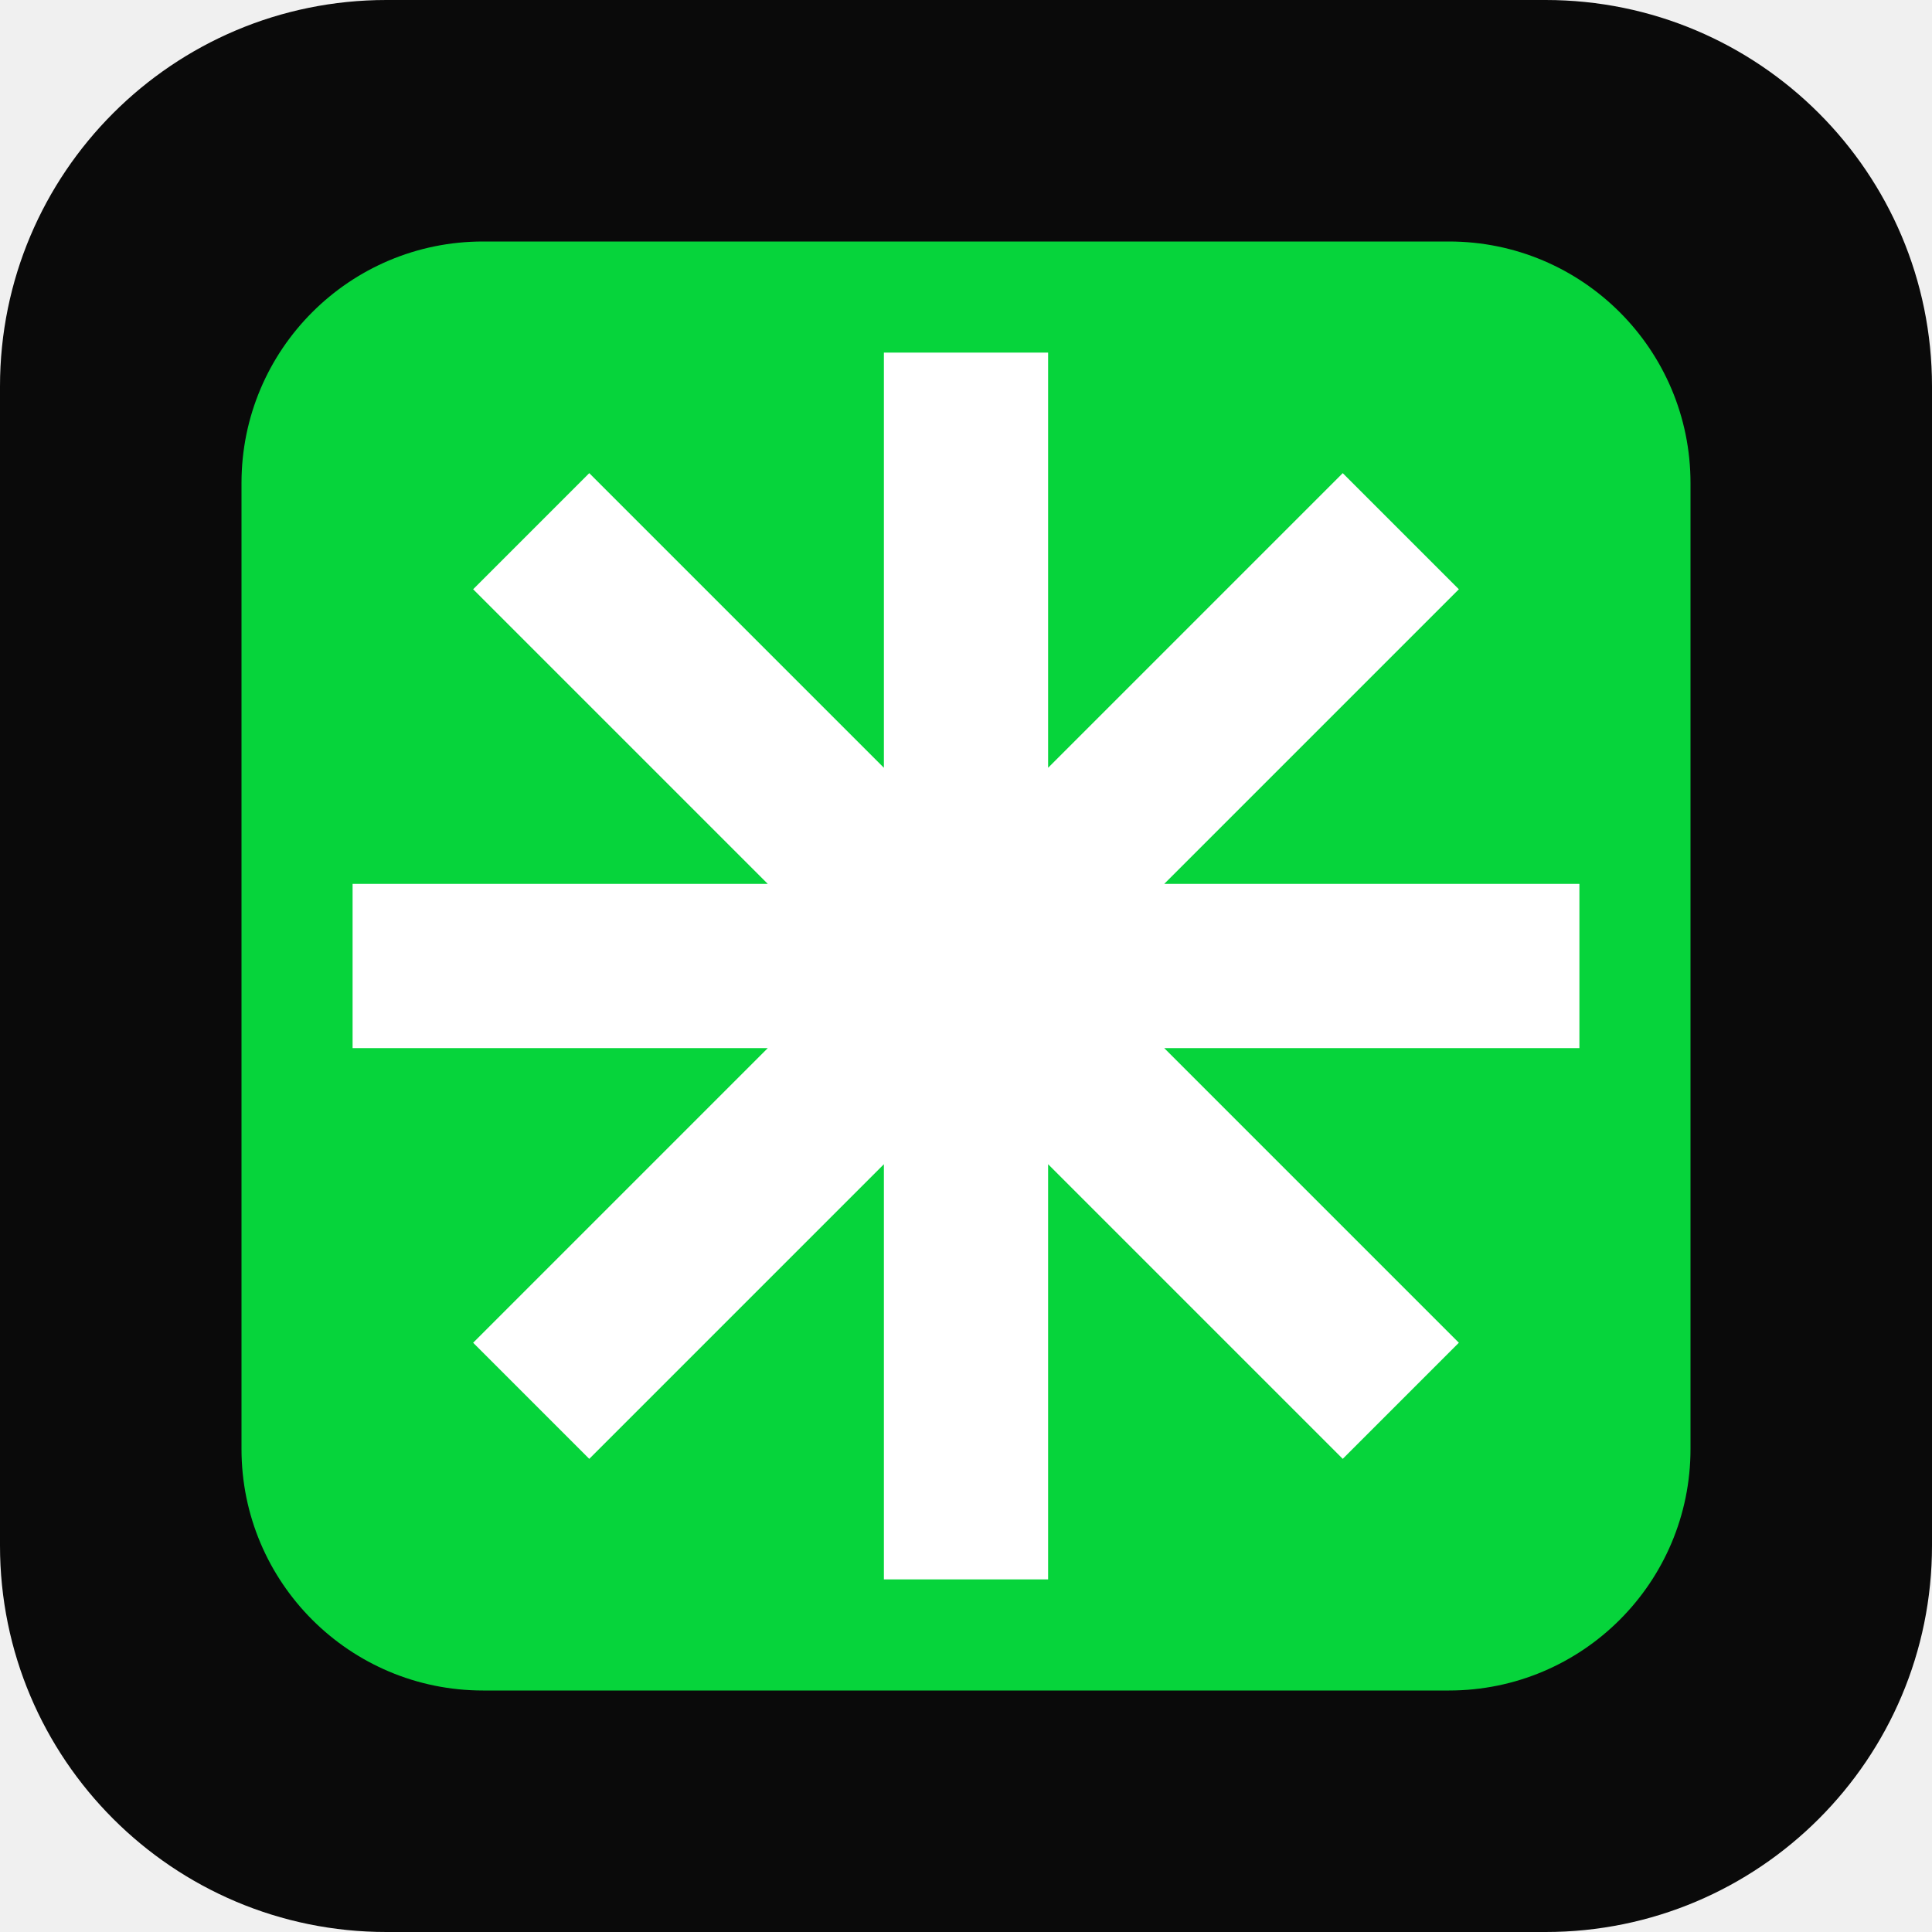
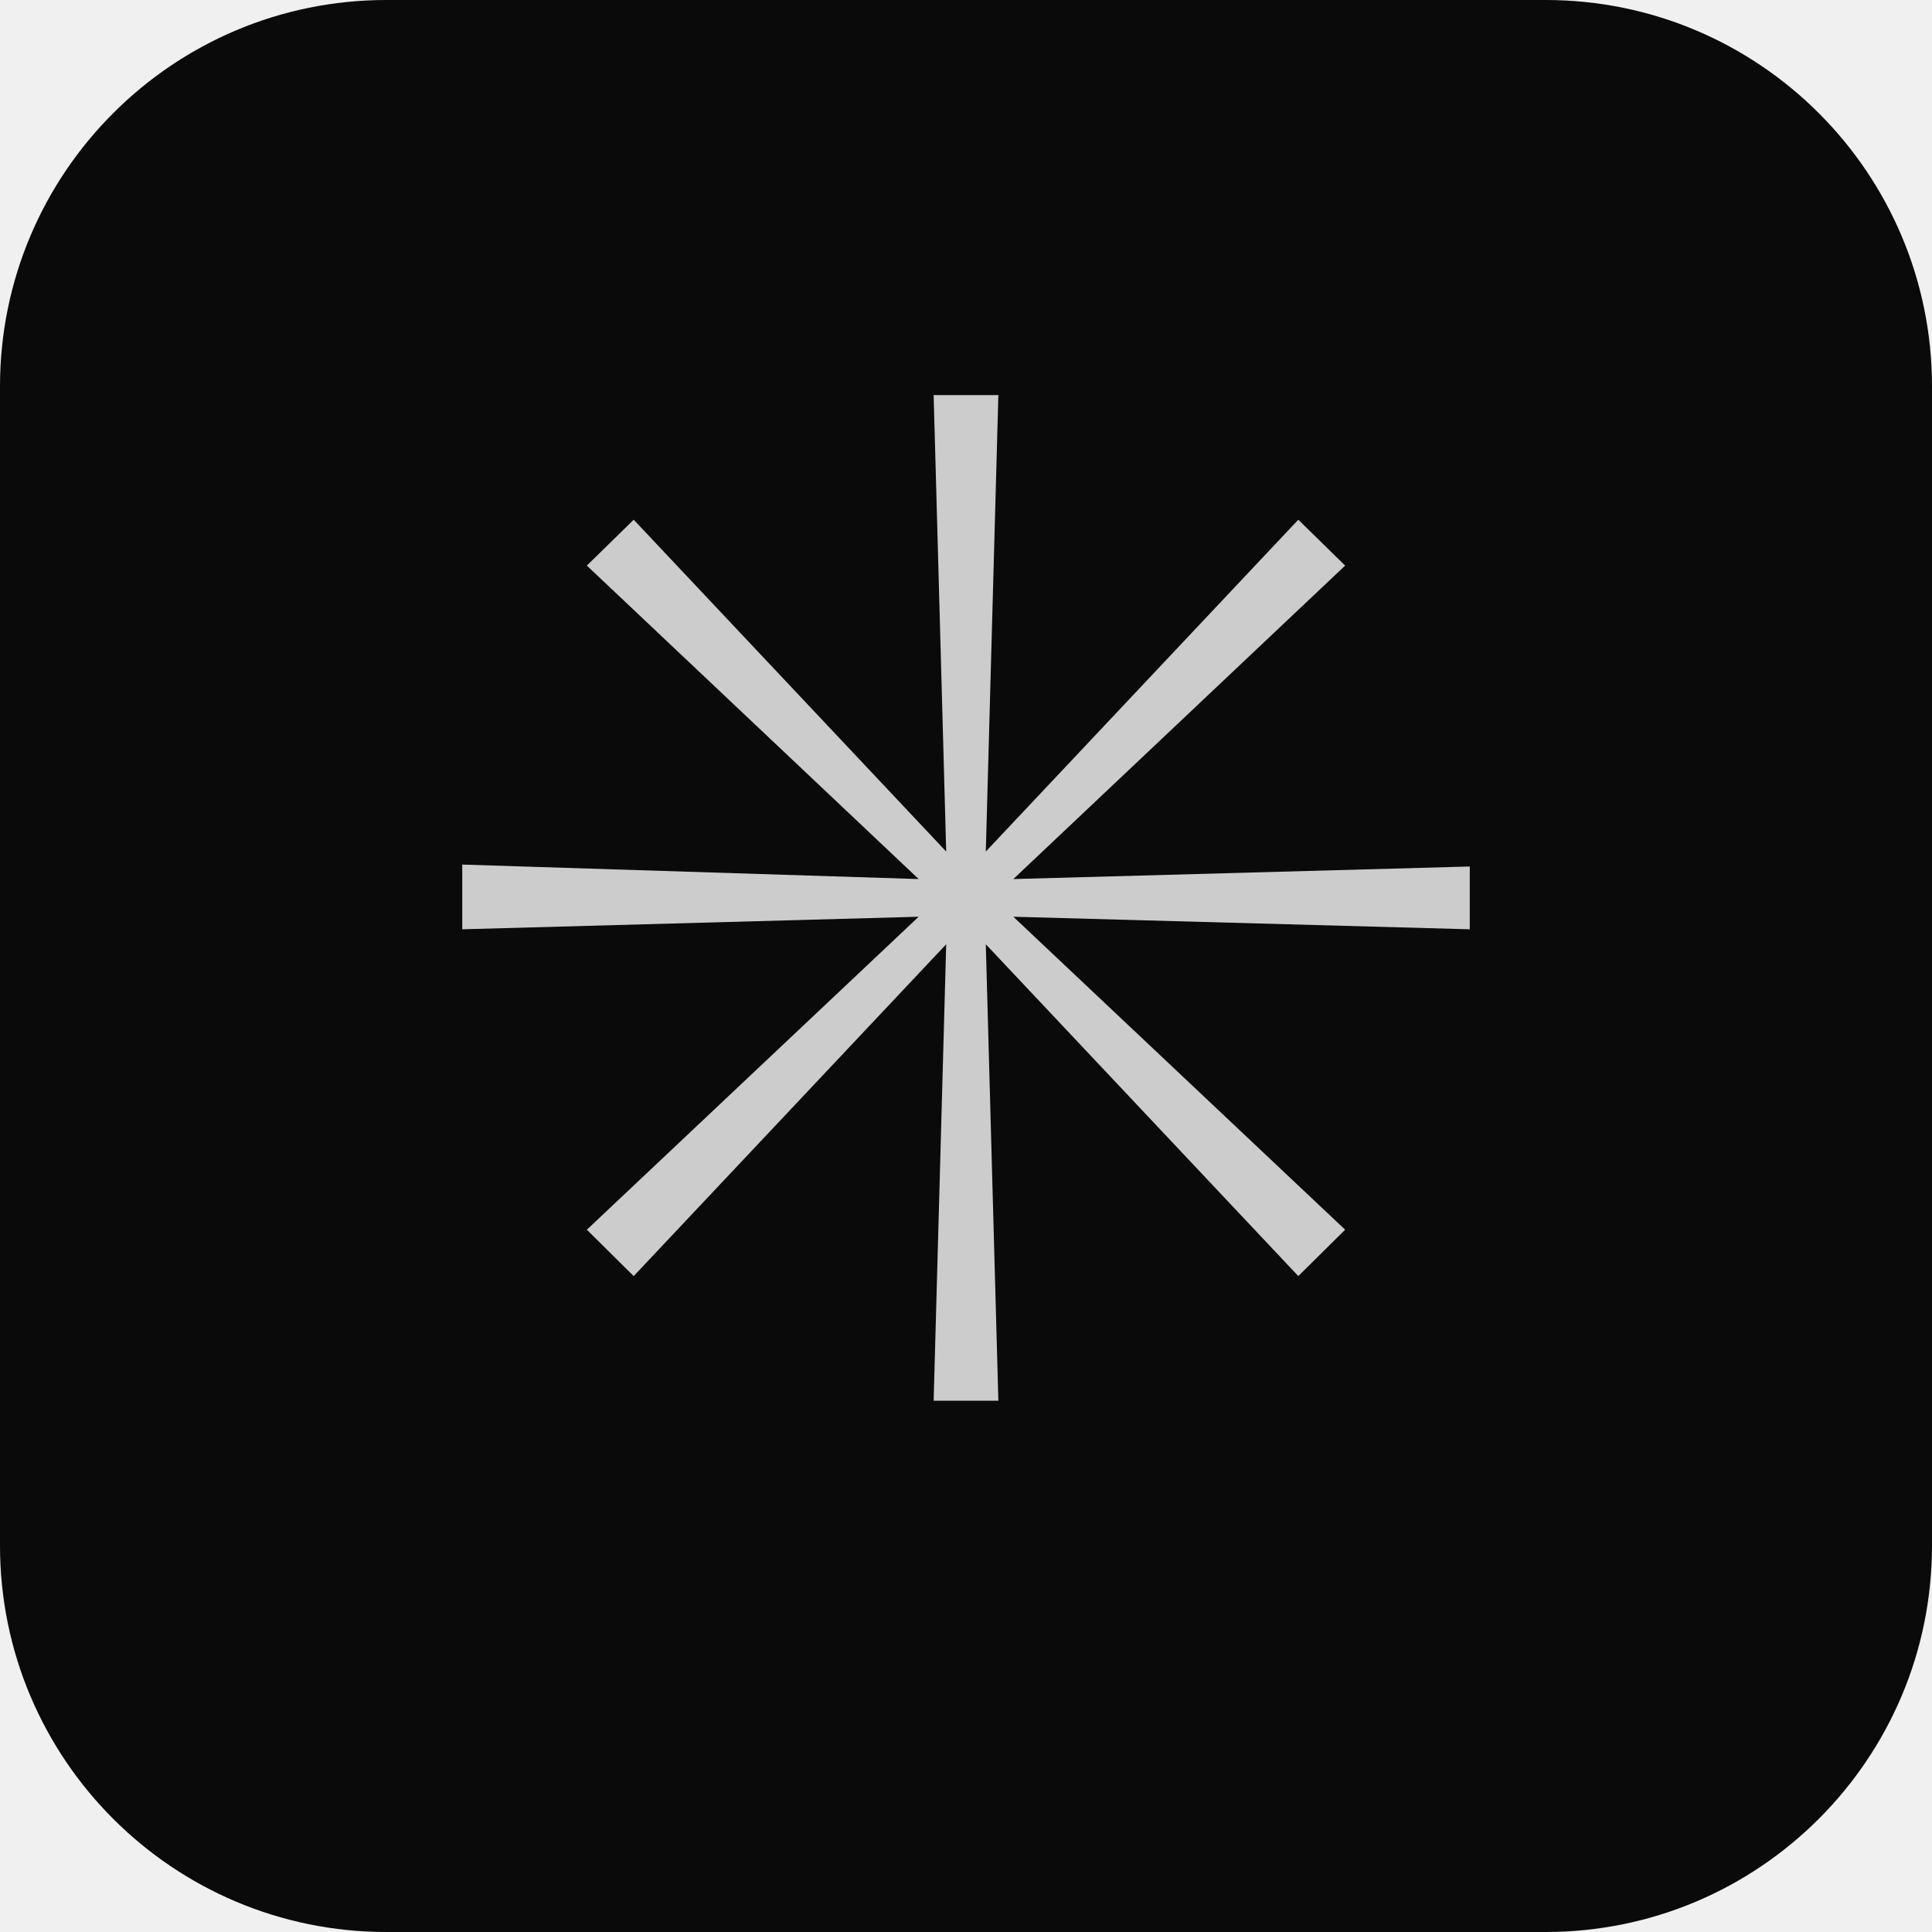
<svg xmlns="http://www.w3.org/2000/svg" viewBox="0 0 40 40">
  <rect width="40" height="40" rx="8" fill="#0a0a0a" />
-   <rect x="5" y="5" width="30" height="30" rx="5" fill="#06d43b" />
-   <path d="M20 9v22M9 20h22M12.2 12.2l15.6 15.6m0-15.6L12.2 27.8" stroke="#fff" stroke-width="3.4" stroke-linecap="square" />
+   <path fill="#ccc" d="M30.43 19.24 20.98 18.98 27.85 25.46 26.88 26.42 20.41 19.55 20.67 29 19.33 29 19.59 19.55 13.12 26.42 12.15 25.46 19.02 18.98 9.57 19.24 9.57 17.9 19.02 18.2 12.15 11.71 13.12 10.76 19.59 17.63 19.33 8.18 20.67 8.18 20.41 17.63 26.88 10.76 27.85 11.71 20.98 18.2 30.43 17.94Z" />
</svg>
